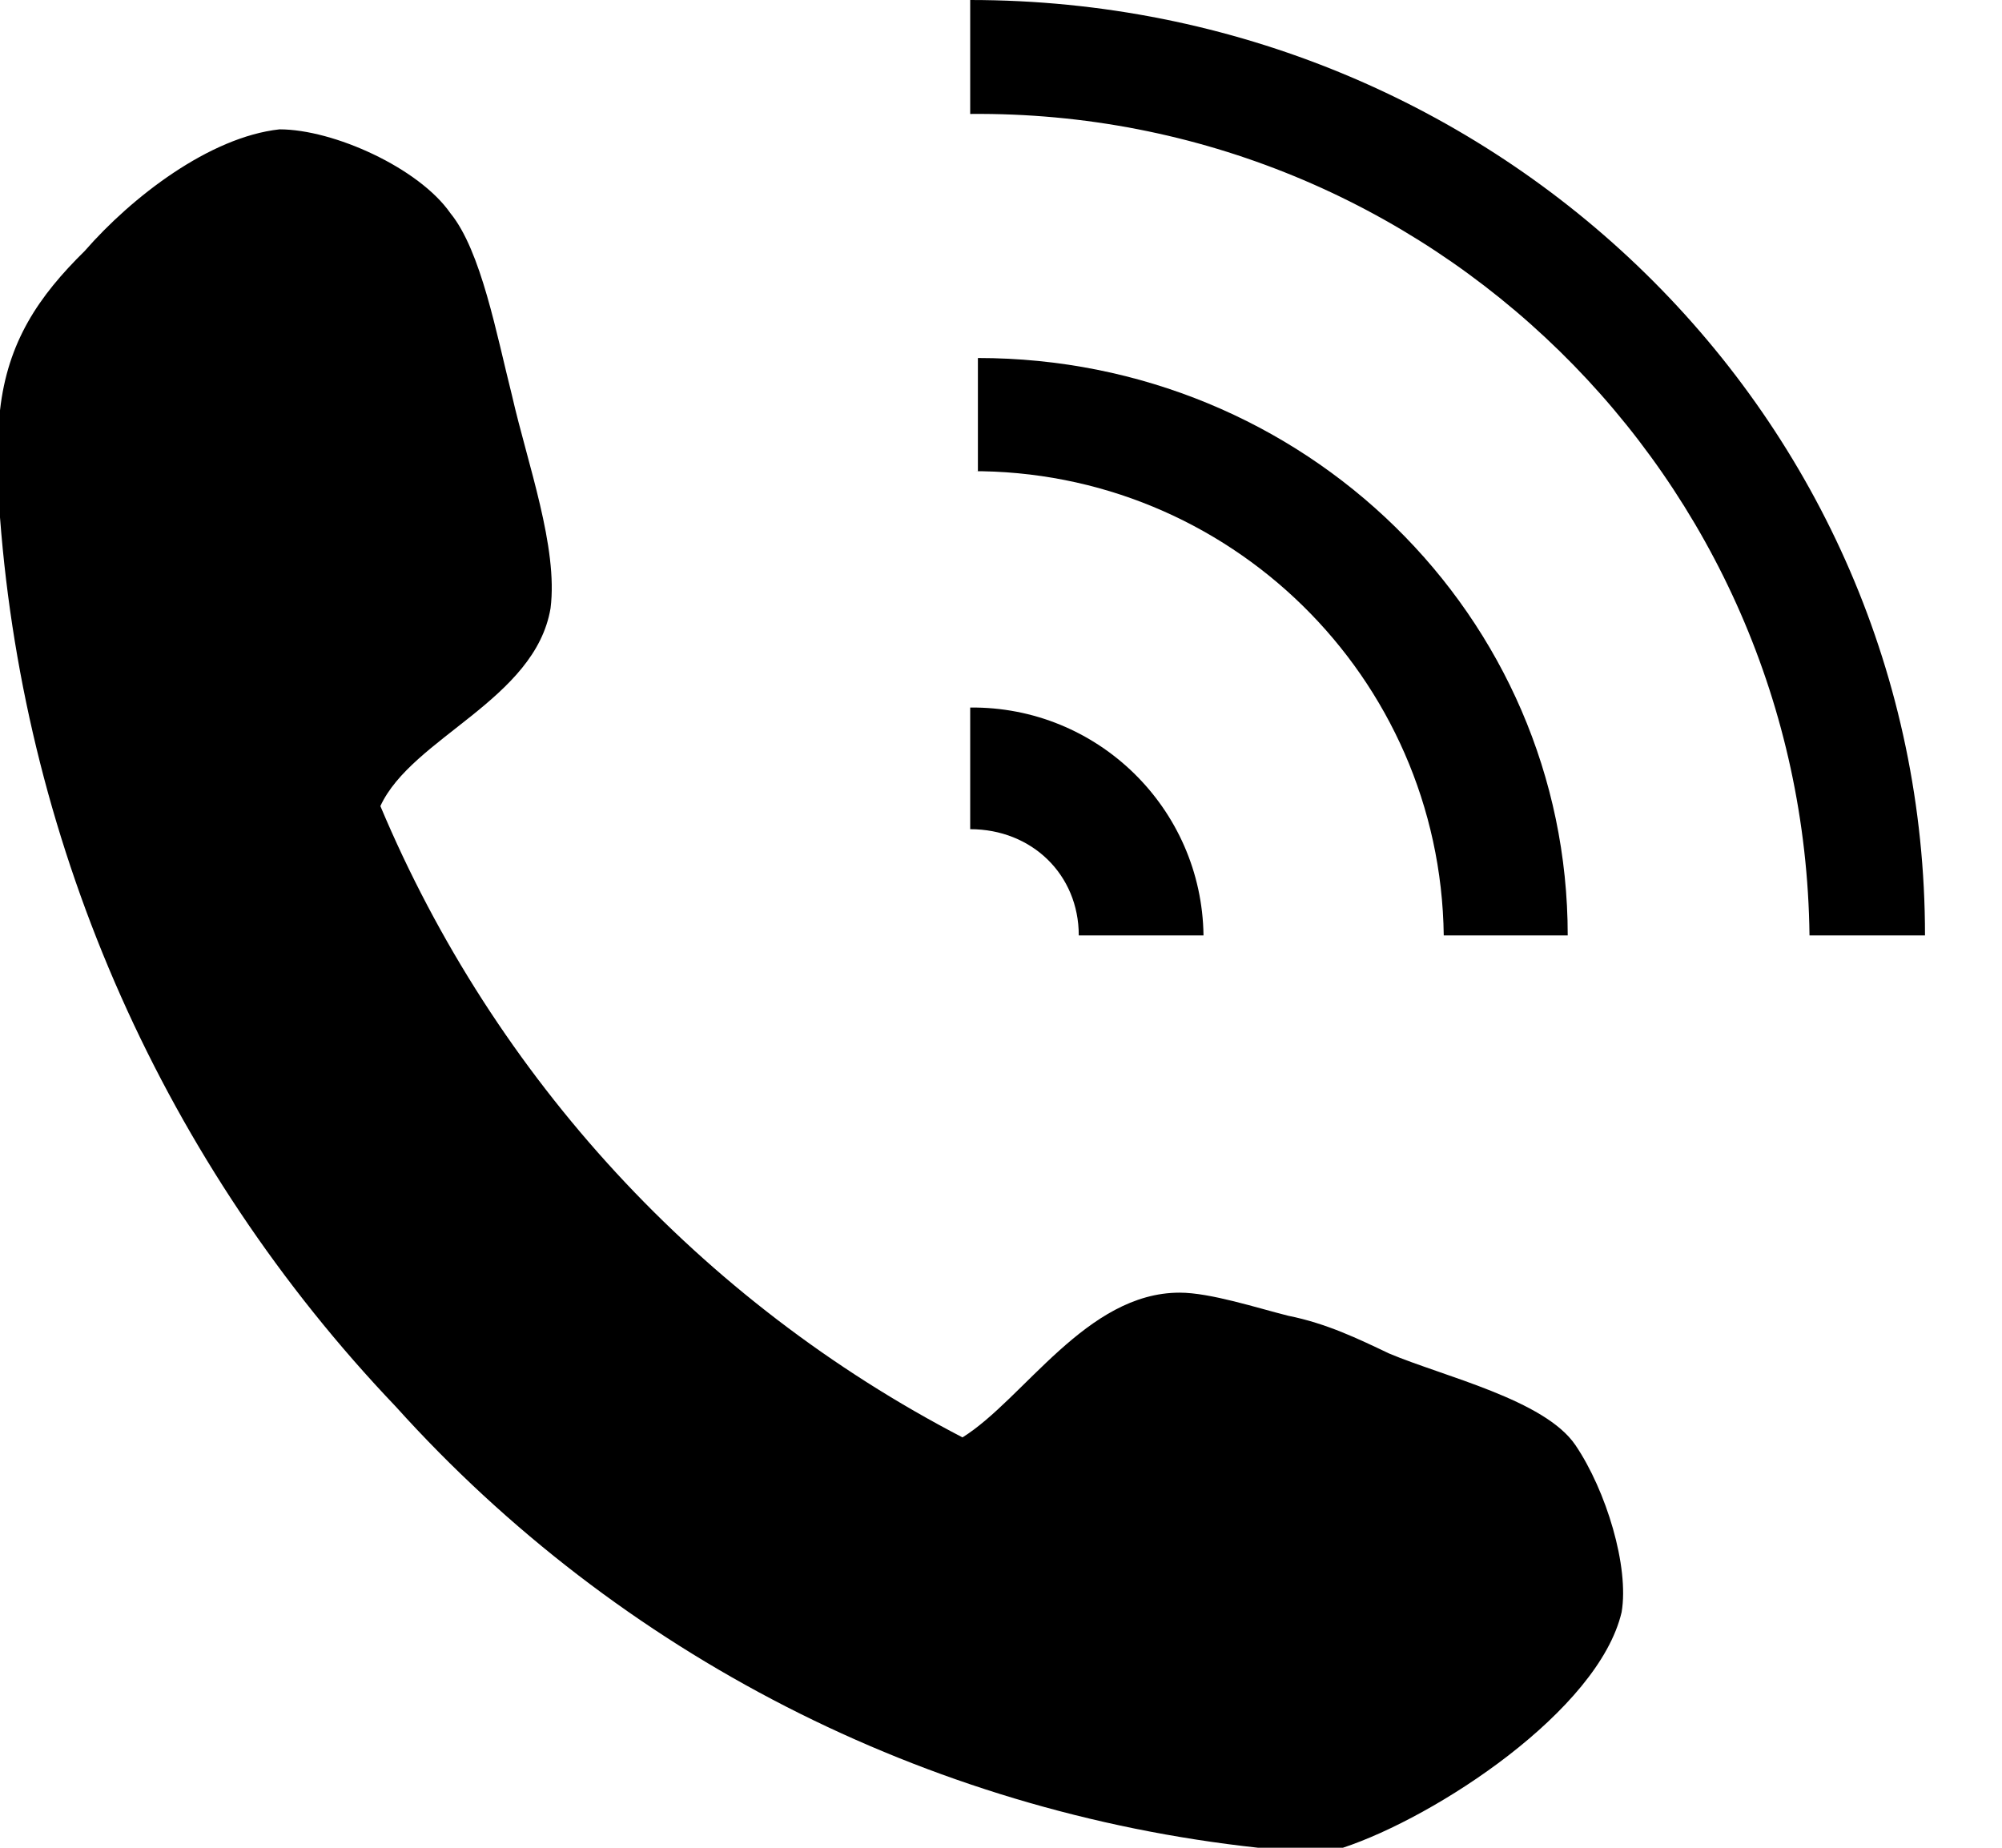
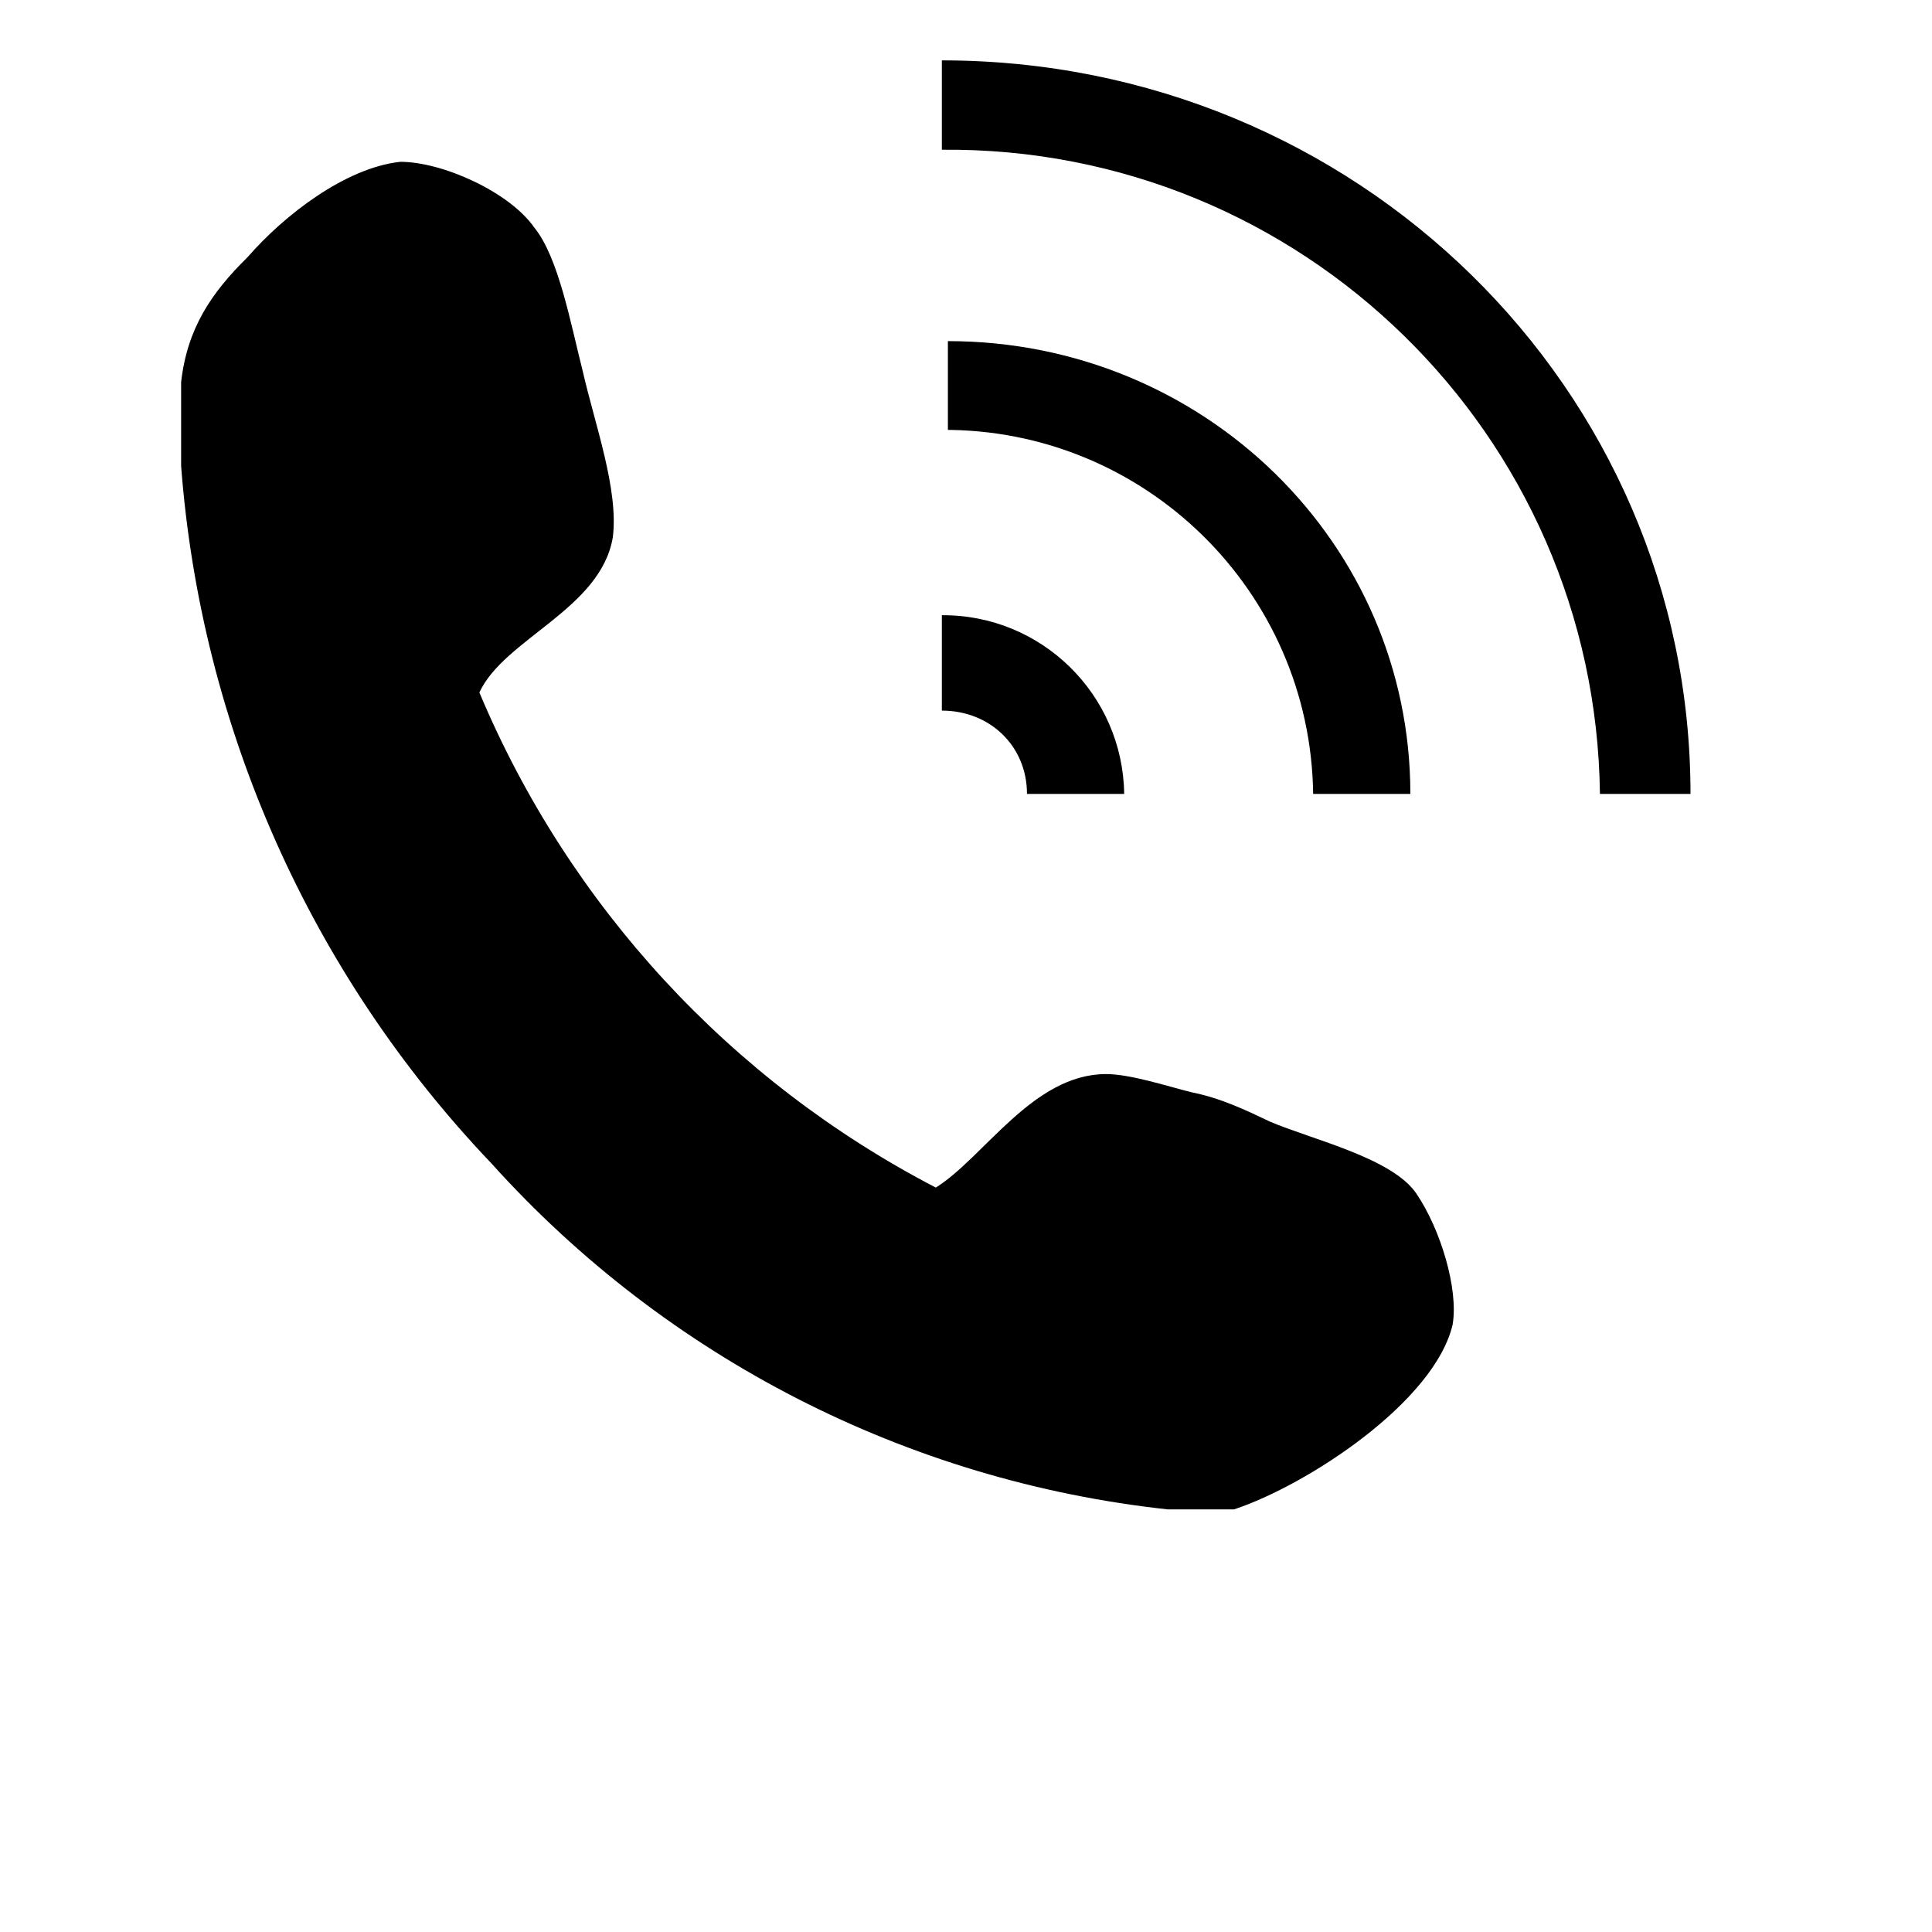
- <svg xmlns="http://www.w3.org/2000/svg" viewBox="0 0 26 24" fill="none">
-   <path d="M17.44 24h-1.1a17.63 17.63 0 0 1-11.2-5.73A18.8 18.8 0 0 1 0 6.72V5.33c.1-.89.5-1.48 1.1-2.07.61-.7 1.62-1.48 2.53-1.58.7 0 1.81.5 2.22 1.09.4.49.6 1.58.8 2.37.2.88.6 1.97.5 2.76-.2 1.19-1.8 1.68-2.21 2.57a16.4 16.4 0 0 0 7.56 8.2c.8-.5 1.61-1.88 2.82-1.88.4 0 1.01.2 1.41.3.5.1.91.3 1.31.49.71.3 2.02.6 2.42 1.19.4.59.7 1.58.6 2.17-.3 1.28-2.41 2.66-3.62 3.06ZM12.6 1.48A10.8 10.8 0 0 1 23.5 12.15H25C25 5.43 19.46 0 12.6 0v1.48Z" fill="#000" />
-   <path d="M12.6 9.19v1.58c.8 0 1.41.59 1.41 1.38h1.62a3 3 0 0 0-3.03-2.96ZM12.6 6.12a6.11 6.11 0 0 1 6.15 6.03h1.61c0-4.15-3.42-7.5-7.66-7.5v1.47h-.1Z" fill="#000" />
+ <svg xmlns="http://www.w3.org/2000/svg" viewBox="0 0 32 32" fill="none">
+   <path d="M20.44 25h-1.1a17.63 17.63 0 0 1-11.2-5.73A18.8 18.8 0 0 1 3 7.72V6.33c.1-.89.5-1.48 1.1-2.07.61-.7 1.62-1.48 2.53-1.58.7 0 1.81.5 2.22 1.09.4.49.6 1.58.8 2.37.2.88.6 1.97.5 2.76-.2 1.19-1.8 1.68-2.21 2.57a16.4 16.4 0 0 0 7.56 8.2c.8-.5 1.61-1.88 2.82-1.88.4 0 1.01.2 1.41.3.5.1.91.3 1.31.49.71.3 2.02.6 2.42 1.19.4.59.7 1.58.6 2.17-.3 1.28-2.41 2.66-3.62 3.06ZM15.6 2.48A10.8 10.8 0 0 1 26.5 13.15H28C28 6.43 22.46 1 15.6 1v1.48Z" fill="#000" />
+   <path d="M15.6 10.19v1.58c.8 0 1.41.59 1.41 1.38h1.61a3 3 0 0 0-3.02-2.96ZM15.6 7.12a6.11 6.11 0 0 1 6.15 6.03h1.61c0-4.15-3.42-7.5-7.66-7.5v1.47h-.1Z" fill="#000" />
</svg>
